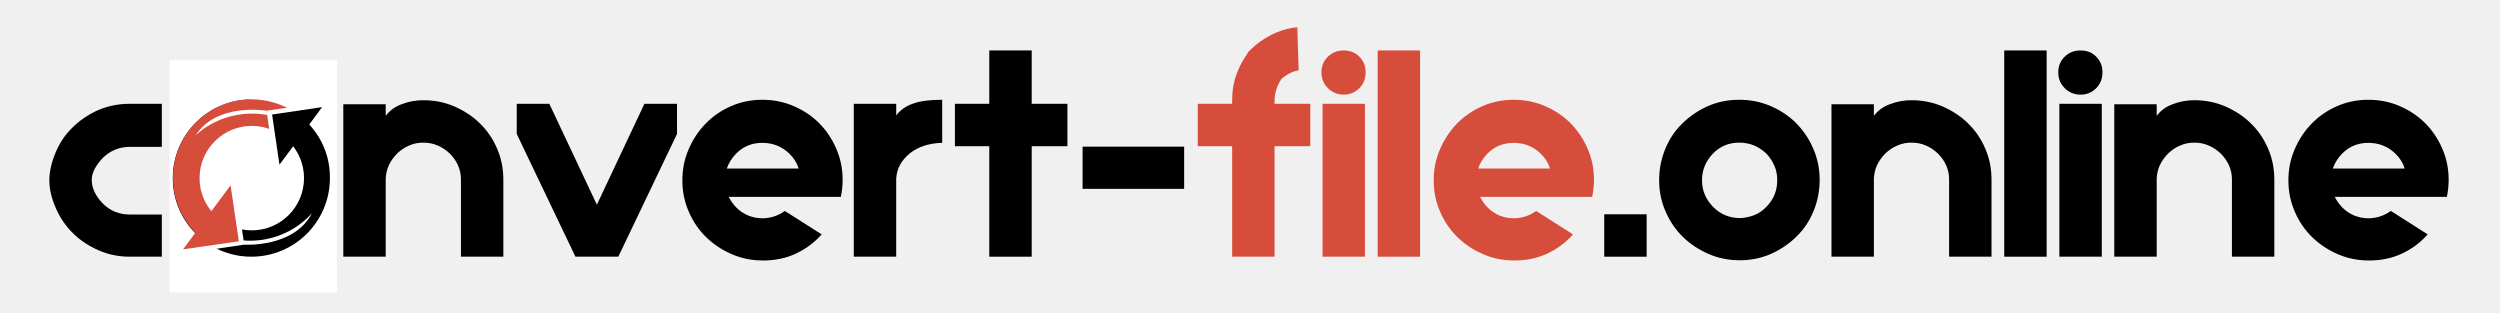
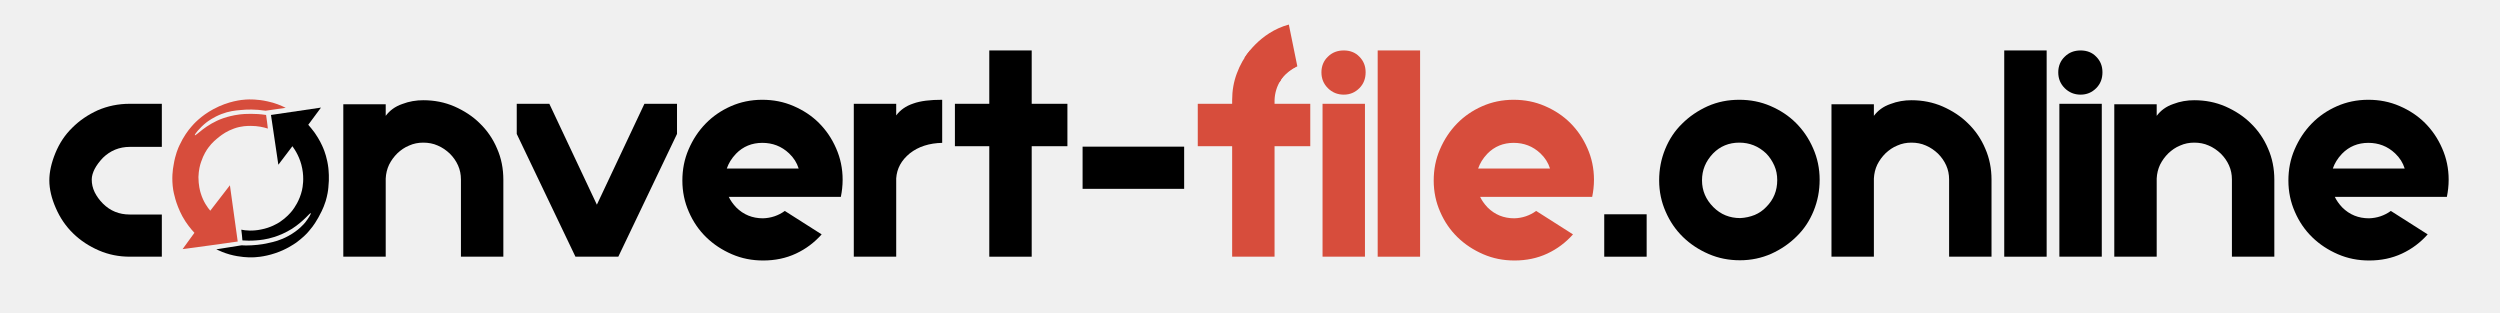
<svg xmlns="http://www.w3.org/2000/svg" version="1.1" x="0px" y="0px" viewBox="0 0 1120 140" style="enable-background:new 0 0 1120 140;" xml:space="preserve">
  <style type="text/css">
	.st0{fill:#D74D3C;}
- 	.st1{fill:#FFFFFF;}
</style>
+   <g id="Слой_2">
+ </g>
  <g id="Слой_1">
+     <path d="M46.1,70.7c-1.6,1.7-2.8,3.3-3.7,5c-0.8,1.6-1.3,3.2-1.3,4.7c0,2,0.4,3.8,1.3,5.7c0.9,1.8,2.1,3.5,3.7,5.1   c3.3,3.3,7.3,4.9,12,4.9h14.4V115H58.2c-4.9,0-9.5-0.9-13.9-2.8s-8.2-4.4-11.5-7.6s-5.9-7-7.8-11.4c-1.9-4.3-2.9-8.5-2.9-12.4   c0-3.7,0.9-7.8,2.7-12.2c1.8-4.4,4.3-8.2,7.6-11.4c3.2-3.2,7-5.8,11.4-7.8c4.4-1.9,9.2-2.9,14.3-2.9h14.4v19.3H58.2   C53.4,65.8,49.4,67.5,46.1,70.7z" />
+     <path d="M206.5,83.1v-2.7c0-2.2-0.4-4.3-1.3-6.3c-0.9-2-2.1-3.7-3.7-5.3c-1.6-1.5-3.3-2.7-5.4-3.6c-2-0.9-4.2-1.3-6.5-1.3   c-2.2,0-4.3,0.4-6.3,1.3c-2,0.8-3.7,2-5.3,3.5c-1.5,1.5-2.7,3.1-3.7,5.1c-0.9,1.9-1.4,4-1.5,6.2v35h-19V46.7h19v5.2   c1.8-2.4,4.2-4.2,7.4-5.3c3.1-1.2,6.3-1.7,9.4-1.7c5,0,9.6,0.9,14,2.8c4.3,1.9,8.2,4.4,11.4,7.6c3.3,3.2,5.9,7,7.7,11.3   c1.9,4.3,2.8,9,2.8,13.9V115h-19v-2.5L206.5,83.1L206.5,83.1z" />
+     <path d="M277,115h-19.2l-26.3-55V46.5h14.6l21.3,45.2l21.3-45.2h14.6V60L277,115z" />
+     <path d="M364,88.2h-37.5c0.7,1.5,1.8,3.1,3.3,4.7c3.3,3.3,7.3,4.9,12,4.9c3.6-0.1,6.9-1.2,9.8-3.3l16.5,10.5   c-3.2,3.6-7,6.5-11.5,8.6s-9.4,3.1-14.7,3.1c-5,0-9.6-0.9-14-2.8s-8.2-4.4-11.5-7.6s-5.9-7-7.8-11.4c-1.9-4.3-2.9-9-2.9-14   s0.9-9.6,2.8-14s4.4-8.2,7.6-11.5s7-5.9,11.3-7.8c4.3-1.9,9-2.9,14.1-2.9c5,0,9.6,0.9,14,2.8c4.4,1.9,8.2,4.4,11.4,7.6   c3.2,3.2,5.8,7,7.7,11.4c1.9,4.3,2.9,9,2.9,14c0,2.7-0.3,5.2-0.8,7.7L364,88.2L364,88.2z M341.5,64c-4.6,0-8.6,1.6-11.8,4.9   c-2,2.1-3.3,4.3-4.1,6.6h32.2c-0.8-2.6-2.2-4.8-4.3-6.8C350.1,65.5,346.1,64,341.5,64z" />
+     <path d="M422.2,64c-5.9,0.1-10.8,1.7-14.6,4.7c-3.8,3.1-5.8,6.8-6.1,11.2V115h-19V46.5h19v5.2c1.8-2.4,4.3-4.2,7.6-5.3   c3.3-1.2,7.6-1.7,13-1.7V64H422.2z" />
+     <path d="M443.2,115V65.5h-15.4v-19h15.4V22.6h19v23.9h16v19h-16V115H443.2z" />
+     <path d="M485,84.6V65.7h45.5v18.9H485z" />
+     <path class="st0" d="M536.6,65.5v-19H552v-1.6c0-4.3,0.7-8.3,2.1-12c1.4-3.8,3.3-7.2,5.9-10.3L573.7,36c-1.7,2.7-2.6,5.7-2.7,8.9   v1.6h16v19h-16V115h-19V65.5H536.6z" />
+     <path class="st0" d="M592,32.4c0-2.8,1-5.2,2.9-7c1.9-1.9,4.3-2.8,7.1-2.8s5.2,0.9,7,2.8c1.9,1.9,2.8,4.2,2.8,7s-0.9,5.2-2.8,7.1   c-1.9,1.9-4.2,2.9-7,2.9s-5.2-1-7.1-2.9C593,37.6,592,35.3,592,32.4z M611.5,115h-19V46.5h19V115z" />
+     <path class="st0" d="M636.2,115h-19V22.6h19V115z" />
+     <path class="st0" d="M700.6,88.2h-37.5c0.7,1.5,1.8,3.1,3.3,4.7c3.3,3.3,7.3,4.9,12,4.9c3.6-0.1,6.9-1.2,9.8-3.3l16.5,10.5   c-3.2,3.6-7,6.5-11.5,8.6s-9.4,3.1-14.7,3.1c-5,0-9.6-0.9-14-2.8s-8.2-4.4-11.5-7.6s-5.9-7-7.8-11.4c-1.9-4.3-2.9-9-2.9-14   s0.9-9.6,2.8-14s4.4-8.2,7.6-11.5c3.2-3.3,7-5.9,11.3-7.8c4.3-1.9,9-2.9,14.1-2.9c5,0,9.6,0.9,14,2.8c4.4,1.9,8.2,4.4,11.4,7.6   c3.2,3.2,5.8,7,7.7,11.4c1.9,4.3,2.9,9,2.9,14c0,2.7-0.3,5.2-0.8,7.7L700.6,88.2L700.6,88.2z M678.1,64c-4.6,0-8.6,1.6-11.8,4.9   c-2,2.1-3.3,4.3-4.1,6.6h32.2c-0.8-2.6-2.2-4.8-4.3-6.8C686.7,65.5,682.7,64,678.1,64z" />
+     <path d="M737.7,115h-19V96h19V115z" />
+     <path d="M779.2,44.7c5,0,9.6,0.9,14,2.8c4.4,1.9,8.2,4.4,11.4,7.6c3.2,3.2,5.8,7,7.7,11.4c1.9,4.3,2.9,9,2.9,14s-0.9,9.6-2.7,14   s-4.3,8.2-7.6,11.4c-3.2,3.2-7,5.8-11.4,7.8c-4.3,1.9-9,2.9-14,2.9s-9.6-0.9-14-2.8s-8.2-4.4-11.5-7.6s-5.9-7-7.8-11.4   c-1.9-4.3-2.9-9-2.9-14s0.9-9.6,2.7-14s4.3-8.2,7.6-11.4c3.2-3.2,7-5.8,11.4-7.8C769.5,45.6,774.2,44.7,779.2,44.7z M791.3,92.7   c3.3-3.3,4.9-7.3,4.9-12c0-2.3-0.4-4.5-1.3-6.5c-0.9-2-2.1-3.9-3.7-5.5c-3.4-3.2-7.4-4.8-12-4.8s-8.6,1.6-11.8,4.9   c-3.3,3.5-4.9,7.4-4.9,12s1.7,8.6,5.1,12c3.3,3.3,7.3,4.9,12,4.9c2.3-0.1,4.5-0.6,6.5-1.4C788,95.5,789.8,94.3,791.3,92.7z" />
+     <path d="M873.2,83.1v-2.7c0-2.2-0.4-4.3-1.3-6.3c-0.9-2-2.1-3.7-3.7-5.3c-1.6-1.5-3.3-2.7-5.4-3.6c-2-0.9-4.2-1.3-6.5-1.3   c-2.2,0-4.3,0.4-6.3,1.3c-2,0.8-3.7,2-5.3,3.5c-1.5,1.5-2.7,3.1-3.7,5.1c-0.9,1.9-1.4,4-1.5,6.2v35h-19V46.7h19v5.2   c1.8-2.4,4.2-4.2,7.4-5.3c3.1-1.2,6.3-1.7,9.4-1.7c5,0,9.6,0.9,14,2.8c4.3,1.9,8.2,4.4,11.4,7.6c3.3,3.2,5.9,7,7.7,11.3   c1.9,4.3,2.8,9,2.8,13.9V115h-19v-2.5L873.2,83.1L873.2,83.1z" />
+     <path d="M916.9,115h-19V22.6h19V115z" />
+     <path d="M922.1,32.4c0-2.8,1-5.2,2.9-7c1.9-1.9,4.3-2.8,7.1-2.8s5.2,0.9,7,2.8c1.9,1.9,2.8,4.2,2.8,7s-0.9,5.2-2.8,7.1   c-1.9,1.9-4.2,2.9-7,2.9s-5.2-1-7.1-2.9C923.1,37.6,922.1,35.3,922.1,32.4z M941.6,115h-19V46.5h19V115z" />
+     <path d="M999.9,83.1v-2.7c0-2.2-0.4-4.3-1.3-6.3c-0.9-2-2.1-3.7-3.7-5.3c-1.6-1.5-3.3-2.7-5.4-3.6c-2-0.9-4.2-1.3-6.5-1.3   c-2.2,0-4.3,0.4-6.3,1.3c-2,0.8-3.7,2-5.3,3.5c-1.5,1.5-2.7,3.1-3.7,5.1c-0.9,1.9-1.4,4-1.5,6.2v35h-19V46.7h19v5.2   c1.8-2.4,4.2-4.2,7.4-5.3c3.1-1.2,6.3-1.7,9.4-1.7c5,0,9.6,0.9,14,2.8c4.3,1.9,8.2,4.4,11.4,7.6c3.3,3.2,5.9,7,7.7,11.3   c1.9,4.3,2.8,9,2.8,13.9V115h-19v-2.5L999.9,83.1L999.9,83.1z" />
+     <path d="M1083.5,88.2H1046c0.7,1.5,1.8,3.1,3.3,4.7c3.3,3.3,7.3,4.9,12,4.9c3.6-0.1,6.9-1.2,9.8-3.3l16.5,10.5   c-3.2,3.6-7,6.5-11.5,8.6s-9.4,3.1-14.7,3.1c-5,0-9.6-0.9-14-2.8s-8.2-4.4-11.5-7.6s-5.9-7-7.8-11.4c-1.9-4.3-2.9-9-2.9-14   s0.9-9.6,2.8-14s4.4-8.2,7.6-11.5s7-5.9,11.3-7.8c4.3-1.9,9-2.9,14.1-2.9c5,0,9.6,0.9,14,2.8c4.4,1.9,8.2,4.4,11.4,7.6   c3.2,3.2,5.8,7,7.7,11.4c1.9,4.3,2.9,9,2.9,14c0,2.7-0.3,5.2-0.8,7.7L1083.5,88.2L1083.5,88.2z M1061,64c-4.6,0-8.6,1.6-11.8,4.9   c-2,2.1-3.3,4.3-4.1,6.6h32.2c-0.8-2.6-2.2-4.8-4.3-6.8C1069.6,65.5,1065.6,64,1061,64z" />
+     <g id="Слой_2_1_">
+       <path class="st0" d="M557.5,26c0,0,6.6-11.4,19.9-15l3.8,18.7c0,0-5.6,1.7-7.9,7.1L557.5,26z" />
+     </g>
+     <path class="st0" d="M573.2,36.8c0,0,2-4.1,7.9-7.1l-6.3-0.9l-3.2,2.8L573.2,36.8z" />
    <g>
-       <path d="M46.1,70.7c-1.6,1.7-2.8,3.3-3.7,5c-0.8,1.6-1.3,3.2-1.3,4.7c0,2,0.4,3.8,1.3,5.7c0.9,1.8,2.1,3.5,3.7,5.1    c3.3,3.3,7.3,4.9,12,4.9h14.4V115H58.2c-4.9,0-9.5-0.9-13.9-2.8c-4.4-1.9-8.2-4.4-11.5-7.6c-3.3-3.2-5.9-7-7.8-11.4    c-1.9-4.3-2.9-8.5-2.9-12.4c0-3.7,0.9-7.8,2.7-12.2c1.8-4.4,4.3-8.2,7.6-11.4c3.2-3.2,7-5.8,11.4-7.8c4.4-1.9,9.2-2.9,14.3-2.9    h14.4v19.3H58.2C53.4,65.8,49.4,67.5,46.1,70.7z" />
-       <path d="M112.5,44.7c5,0,9.6,0.9,14,2.8s8.2,4.4,11.4,7.6c3.2,3.2,5.8,7,7.7,11.4c1.9,4.3,2.9,9,2.9,14c0,5-0.9,9.6-2.7,14    c-1.8,4.4-4.3,8.2-7.6,11.4c-3.2,3.2-7,5.8-11.4,7.8c-4.3,1.9-9,2.9-14,2.9c-5,0-9.6-0.9-14-2.8c-4.4-1.9-8.2-4.4-11.5-7.6    c-3.3-3.2-5.9-7-7.8-11.4c-1.9-4.3-2.9-9-2.9-14c0-5,0.9-9.6,2.7-14c1.8-4.4,4.3-8.2,7.6-11.4c3.2-3.2,7-5.8,11.4-7.8    C102.8,45.6,107.5,44.7,112.5,44.7z M124.6,92.7c3.3-3.3,4.9-7.3,4.9-12c0-2.3-0.4-4.5-1.3-6.5c-0.9-2-2.1-3.9-3.7-5.5    c-3.4-3.2-7.4-4.8-12-4.8c-4.6,0-8.6,1.6-11.8,4.9c-3.3,3.5-4.9,7.4-4.9,12c0,4.6,1.7,8.6,5.1,12c3.3,3.3,7.3,4.9,12,4.9    c2.3-0.1,4.5-0.6,6.5-1.4C121.3,95.5,123,94.3,124.6,92.7z" />
-       <path d="M206.5,83.1v-2.7c0-2.2-0.4-4.3-1.3-6.3c-0.9-2-2.1-3.7-3.7-5.3c-1.6-1.5-3.3-2.7-5.4-3.6c-2-0.9-4.2-1.3-6.5-1.3    c-2.2,0-4.3,0.4-6.3,1.3c-2,0.8-3.7,2-5.3,3.5c-1.5,1.5-2.7,3.1-3.7,5.1c-0.9,1.9-1.4,4-1.5,6.2V115h-19V46.7h19v5.2    c1.8-2.4,4.2-4.2,7.4-5.3c3.1-1.2,6.3-1.7,9.4-1.7c5,0,9.6,0.9,14,2.8c4.3,1.9,8.2,4.4,11.4,7.6c3.3,3.2,5.9,7,7.7,11.3    c1.9,4.3,2.8,9,2.8,13.9V115h-19v-2.5V83.1z" />
-       <path d="M277,115h-19.2L231.5,60V46.5h14.6l21.3,45.2l21.3-45.2h14.6V60L277,115z" />
-       <path d="M364,88.2h-37.5c0.7,1.5,1.8,3.1,3.3,4.7c3.3,3.3,7.3,4.9,12,4.9c3.6-0.1,6.9-1.2,9.8-3.3l16.5,10.5    c-3.2,3.6-7,6.5-11.5,8.6c-4.5,2.1-9.4,3.1-14.7,3.1c-5,0-9.6-0.9-14-2.8c-4.4-1.9-8.2-4.4-11.5-7.6c-3.3-3.2-5.9-7-7.8-11.4    c-1.9-4.3-2.9-9-2.9-14c0-5,0.9-9.6,2.8-14c1.9-4.4,4.4-8.2,7.6-11.5c3.2-3.3,7-5.9,11.3-7.8c4.3-1.9,9-2.9,14.1-2.9    c5,0,9.6,0.9,14,2.8c4.4,1.9,8.2,4.4,11.4,7.6c3.2,3.2,5.8,7,7.7,11.4c1.9,4.3,2.9,9,2.9,14c0,2.7-0.3,5.2-0.8,7.7H364z M341.5,64    c-4.6,0-8.6,1.6-11.8,4.9c-2,2.1-3.3,4.3-4.1,6.6h32.2c-0.8-2.6-2.2-4.8-4.3-6.8C350.1,65.5,346.1,64,341.5,64z" />
-       <path d="M422.2,64c-5.9,0.1-10.8,1.7-14.6,4.7c-3.8,3.1-5.8,6.8-6.1,11.2V115h-19V46.5h19v5.2c1.8-2.4,4.3-4.2,7.6-5.3    c3.3-1.2,7.6-1.7,13-1.7V64z" />
-       <path d="M443.2,115V65.5h-15.4v-19h15.4V22.6h19v23.9h16v19h-16V115H443.2z" />
-       <path d="M485,84.6V65.7h45.5v18.9H485z" />
-       <path class="st0" d="M536.6,65.5v-19H552v-1.6c0-4.3,0.7-8.3,2.1-12c1.4-3.8,3.3-7.2,5.9-10.3L573.7,36c-1.7,2.7-2.6,5.7-2.7,8.9    v1.6h16v19h-16V115h-19V65.5H536.6z" />
-       <path class="st0" d="M592,32.4c0-2.8,1-5.2,2.9-7c1.9-1.9,4.3-2.8,7.1-2.8c2.8,0,5.2,0.9,7,2.8c1.9,1.9,2.8,4.2,2.8,7    c0,2.8-0.9,5.2-2.8,7.1c-1.9,1.9-4.2,2.9-7,2.9c-2.8,0-5.2-1-7.1-2.9C593,37.6,592,35.3,592,32.4z M611.5,115h-19V46.5h19V115z" />
-       <path class="st0" d="M636.2,115h-19V22.6h19V115z" />
-       <path class="st0" d="M700.6,88.2h-37.5c0.7,1.5,1.8,3.1,3.3,4.7c3.3,3.3,7.3,4.9,12,4.9c3.6-0.1,6.9-1.2,9.8-3.3l16.5,10.5    c-3.2,3.6-7,6.5-11.5,8.6c-4.5,2.1-9.4,3.1-14.7,3.1c-5,0-9.6-0.9-14-2.8c-4.4-1.9-8.2-4.4-11.5-7.6c-3.3-3.2-5.9-7-7.8-11.4    c-1.9-4.3-2.9-9-2.9-14c0-5,0.9-9.6,2.8-14s4.4-8.2,7.6-11.5c3.2-3.3,7-5.9,11.3-7.8c4.3-1.9,9-2.9,14.1-2.9c5,0,9.6,0.9,14,2.8    c4.4,1.9,8.2,4.4,11.4,7.6c3.2,3.2,5.8,7,7.7,11.4c1.9,4.3,2.9,9,2.9,14c0,2.7-0.3,5.2-0.8,7.7H700.6z M678.1,64    c-4.6,0-8.6,1.6-11.8,4.9c-2,2.1-3.3,4.3-4.1,6.6h32.2c-0.8-2.6-2.2-4.8-4.3-6.8C686.7,65.5,682.7,64,678.1,64z" />
-       <path d="M737.7,115h-19V96h19V115z" />
-       <path d="M779.2,44.7c5,0,9.6,0.9,14,2.8c4.4,1.9,8.2,4.4,11.4,7.6c3.2,3.2,5.8,7,7.7,11.4c1.9,4.3,2.9,9,2.9,14    c0,5-0.9,9.6-2.7,14c-1.8,4.4-4.3,8.2-7.6,11.4c-3.2,3.2-7,5.8-11.4,7.8c-4.3,1.9-9,2.9-14,2.9c-5,0-9.6-0.9-14-2.8    c-4.4-1.9-8.2-4.4-11.5-7.6c-3.3-3.2-5.9-7-7.8-11.4c-1.9-4.3-2.9-9-2.9-14c0-5,0.9-9.6,2.7-14c1.8-4.4,4.3-8.2,7.6-11.4    c3.2-3.2,7-5.8,11.4-7.8C769.5,45.6,774.2,44.7,779.2,44.7z M791.3,92.7c3.3-3.3,4.9-7.3,4.9-12c0-2.3-0.4-4.5-1.3-6.5    c-0.9-2-2.1-3.9-3.7-5.5c-3.4-3.2-7.4-4.8-12-4.8c-4.6,0-8.6,1.6-11.8,4.9c-3.3,3.5-4.9,7.4-4.9,12c0,4.6,1.7,8.6,5.1,12    c3.3,3.3,7.3,4.9,12,4.9c2.3-0.1,4.5-0.6,6.5-1.4C788,95.5,789.8,94.3,791.3,92.7z" />
-       <path d="M873.2,83.1v-2.7c0-2.2-0.4-4.3-1.3-6.3c-0.9-2-2.1-3.7-3.7-5.3c-1.6-1.5-3.3-2.7-5.4-3.6c-2-0.9-4.2-1.3-6.5-1.3    c-2.2,0-4.3,0.4-6.3,1.3c-2,0.8-3.7,2-5.3,3.5c-1.5,1.5-2.7,3.1-3.7,5.1c-0.9,1.9-1.4,4-1.5,6.2V115h-19V46.7h19v5.2    c1.8-2.4,4.2-4.2,7.4-5.3c3.1-1.2,6.3-1.7,9.4-1.7c5,0,9.6,0.9,14,2.8c4.3,1.9,8.2,4.4,11.4,7.6c3.3,3.2,5.9,7,7.7,11.3    c1.9,4.3,2.8,9,2.8,13.9V115h-19v-2.5V83.1z" />
-       <path d="M916.9,115h-19V22.6h19V115z" />
-       <path d="M922.1,32.4c0-2.8,1-5.2,2.9-7c1.9-1.9,4.3-2.8,7.1-2.8c2.8,0,5.2,0.9,7,2.8c1.9,1.9,2.8,4.2,2.8,7c0,2.8-0.9,5.2-2.8,7.1    c-1.9,1.9-4.2,2.9-7,2.9c-2.8,0-5.2-1-7.1-2.9C923.1,37.6,922.1,35.3,922.1,32.4z M941.6,115h-19V46.5h19V115z" />
-       <path d="M999.9,83.1v-2.7c0-2.2-0.4-4.3-1.3-6.3c-0.9-2-2.1-3.7-3.7-5.3c-1.6-1.5-3.3-2.7-5.4-3.6c-2-0.9-4.2-1.3-6.5-1.3    c-2.2,0-4.3,0.4-6.3,1.3c-2,0.8-3.7,2-5.3,3.5c-1.5,1.5-2.7,3.1-3.7,5.1c-0.9,1.9-1.4,4-1.5,6.2V115h-19V46.7h19v5.2    c1.8-2.4,4.2-4.2,7.4-5.3c3.1-1.2,6.3-1.7,9.4-1.7c5,0,9.6,0.9,14,2.8c4.3,1.9,8.2,4.4,11.4,7.6c3.3,3.2,5.9,7,7.7,11.3    c1.9,4.3,2.8,9,2.8,13.9V115h-19v-2.5V83.1z" />
-       <path d="M1083.5,88.2H1046c0.7,1.5,1.8,3.1,3.3,4.7c3.3,3.3,7.3,4.9,12,4.9c3.6-0.1,6.9-1.2,9.8-3.3l16.5,10.5    c-3.2,3.6-7,6.5-11.5,8.6c-4.5,2.1-9.4,3.1-14.7,3.1c-5,0-9.6-0.9-14-2.8c-4.4-1.9-8.2-4.4-11.5-7.6c-3.3-3.2-5.9-7-7.8-11.4    c-1.9-4.3-2.9-9-2.9-14c0-5,0.9-9.6,2.8-14s4.4-8.2,7.6-11.5c3.2-3.3,7-5.9,11.3-7.8c4.3-1.9,9-2.9,14.1-2.9c5,0,9.6,0.9,14,2.8    c4.4,1.9,8.2,4.4,11.4,7.6c3.2,3.2,5.8,7,7.7,11.4c1.9,4.3,2.9,9,2.9,14c0,2.7-0.3,5.2-0.8,7.7H1083.5z M1061,64    c-4.6,0-8.6,1.6-11.8,4.9c-2,2.1-3.3,4.3-4.1,6.6h32.2c-0.8-2.6-2.2-4.8-4.3-6.8C1069.6,65.5,1065.6,64,1061,64z" />
-     </g>
-     <rect x="76" y="27" class="st1" width="75" height="104" />
-   </g>
-   <g id="Слой_3">
-     <g>
-       <path d="M129.3,48.6c-0.9,0.4-1.8,0.7-2.8,0.7c-0.3,0.1-0.5,0.2-0.8,0.3c-0.8,0.2-1.5,0.3-2.3,0.1c-0.7,0-1.4-0.2-2-0.6    c-0.7-0.1-1.4-0.3-2.1-0.7l-0.1-0.1c-0.7,0-1.5,0-2.2,0c-2.5,0-4.4-1.6-5.3-3.7c-19,0.5-34.3,16.1-34.3,35.2    c0,19.5,15.8,35.2,35.2,35.2c19.5,0,35.2-15.8,35.2-35.2C148,66.3,140.4,54.6,129.3,48.6z" />
-       <path class="st1" d="M109.2,109.6c0,0,22.6,1.6,30.6-14.2c0,0-10.8,13.9-31,12.3l0,0" />
-       <path class="st0" d="M112.7,44.5c-19.5,0-35.2,15.8-35.2,35.2c0,13.5,7.6,25.2,18.8,31.2c0.9-0.6,1.9-0.9,3-0.9c0,0,0.1,0,0.1,0    c0.5-0.2,1-0.3,1.6-0.4c0.4-0.1,0.7-0.1,1.1-0.1c0.3,0,0.5,0,0.8,0.1c0.5-0.2,1.1-0.2,1.6-0.2c0,0,0.1,0,0.1,0    c1.5-3.4,3-6.8,4.4-10.3c4.3-10.4,8.3-20.9,12.9-31.2c2.8-6.2,5.7-12.5,8.1-18.9C124.9,46.2,119,44.5,112.7,44.5z" />
-       <circle class="st1" cx="112.8" cy="79.8" r="23.4" />
-       <polygon class="st1" points="122.7,72.1 119.4,49.6 141.8,46.3   " />
-       <polygon points="125.2,73.8 121.9,51.3 144.3,48   " />
-       <path class="st1" d="M119.4,49.6c0,0-22.3-3.8-31.8,11.1c0,0,12.1-12.7,32.1-9.2l0,0" />
-       <polyline class="st1" points="84.4,113.3 105.8,84.5 109.4,109.6   " />
-       <polyline class="st0" points="82,111.7 103.3,83 107,108.1   " />
+       <path class="st0" d="M94.2,94.4c-1.3-1.5-3.1-4.1-4.2-7.6c-0.4-1.2-1.1-3.9-1.1-7.5c0.1-3.1,0.7-5.4,1.2-6.8    c1.1-3.3,2.6-5.5,3.2-6.3c1.8-2.5,3.7-3.9,4.9-4.9c1.4-1.1,3.5-2.6,6.6-3.7c3.3-1.2,6.1-1.2,7.6-1.2c3.1,0,5.7,0.6,7.6,1.2    c-0.2-2-0.5-4-0.8-6.1c-2.6-0.4-4.9-0.5-6.8-0.5c-1.5,0-4,0-7.2,0.6c-0.4,0.1-2.8,0.5-5.3,1.4c-7.7,2.7-12.2,8-12.6,7.6    c-0.3-0.3,2.1-3.3,5.1-5.7c0.8-0.6,3.2-2.4,6.8-3.8c3.4-1.3,6.1-1.6,8.6-1.8c2.7-0.3,6.6-0.4,11.2,0.3c3-0.4,6-0.9,9-1.3    c-2-1-4.8-2.2-8.2-2.9c-4.5-1-8.1-0.9-9.7-0.8c-1.6,0.1-7.7,0.6-14.5,4.3c-5.6,3-8.9,6.7-9.9,7.9c-1.4,1.6-3.5,4.4-5.3,8.3    c-0.5,1-1.9,4.2-2.6,8.7c-0.4,2-1,6.1-0.2,11.3c0.2,1,1,6,4.1,11.8c1.8,3.3,3.9,5.8,5.4,7.4c-1.8,2.4-3.5,4.9-5.3,7.3    c8.2-1.1,16.5-2.2,24.7-3.4c-1.2-8.4-2.3-16.8-3.5-25.2" />
+       <path d="M131,65.5c1.3,1.8,3.5,5.2,4.4,10c0.9,4.6,0.2,8.3-0.1,9.7c-1.1,4.7-3.4,7.9-4.4,9.2c-0.8,1-2.6,3.1-5.6,5.1    c-1.1,0.7-4.1,2.5-8.3,3.3c-3.8,0.8-6.9,0.5-8.9,0.1c0.2,1.6,0.4,3.2,0.5,4.8c1.5,0.1,3.6,0.2,6,0c1.7-0.1,4.8-0.4,8.5-1.6    c2.1-0.7,4.8-1.8,7.7-3.6c5.3-3.4,8.1-7.3,8.4-7c0.3,0.2-1.1,2.4-2.5,4.2c-0.5,0.6-2.9,3.5-7.5,6c-3.6,2-6.7,2.7-9.1,3.2    c-0.7,0.2-3.6,0.8-7.4,1c-1.8,0.1-3.4,0.1-4.5,0c-3.8,0.6-7.5,1.2-11.3,1.8c1.5,0.7,3.5,1.6,6,2.3c4.7,1.3,8.5,1.3,9.8,1.3    c1.2,0,5.4-0.1,10.7-1.9c4.8-1.6,8.1-3.9,9.3-4.7c2.7-2,4.7-3.9,5.8-5.3c2.2-2.5,3.4-4.7,4.1-5.9c0.8-1.5,2.2-3.9,3.3-7.4    c0.8-2.7,1.1-4.8,1.2-6c0.5-4.4,0.1-7.8,0-8.9c-0.5-4.2-1.7-7.4-2.2-8.6c-0.6-1.5-1.8-4.1-3.9-7.1c-1.1-1.5-2.1-2.7-2.9-3.6    c1.9-2.6,3.8-5.1,5.7-7.7c-7.5,1.1-14.9,2.2-22.4,3.3c1.1,7.4,2.2,14.9,3.3,22.3" />
    </g>
  </g>
-   <g id="Слой_2">
-     <path class="st0" d="M558.8,23.8c0,0,8.5-10.3,22.4-11.6l0.6,19.3c0,0-5.8,0.8-9.2,5.7L558.8,23.8z" />
-   </g>
</svg>
